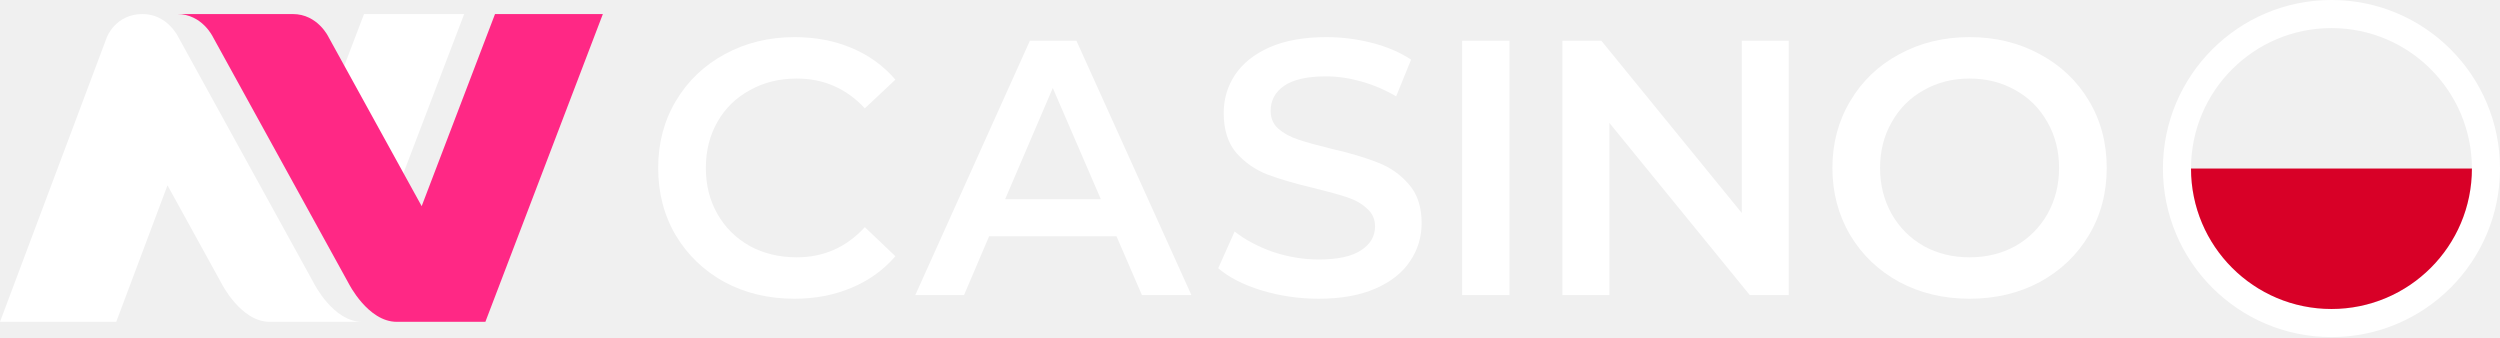
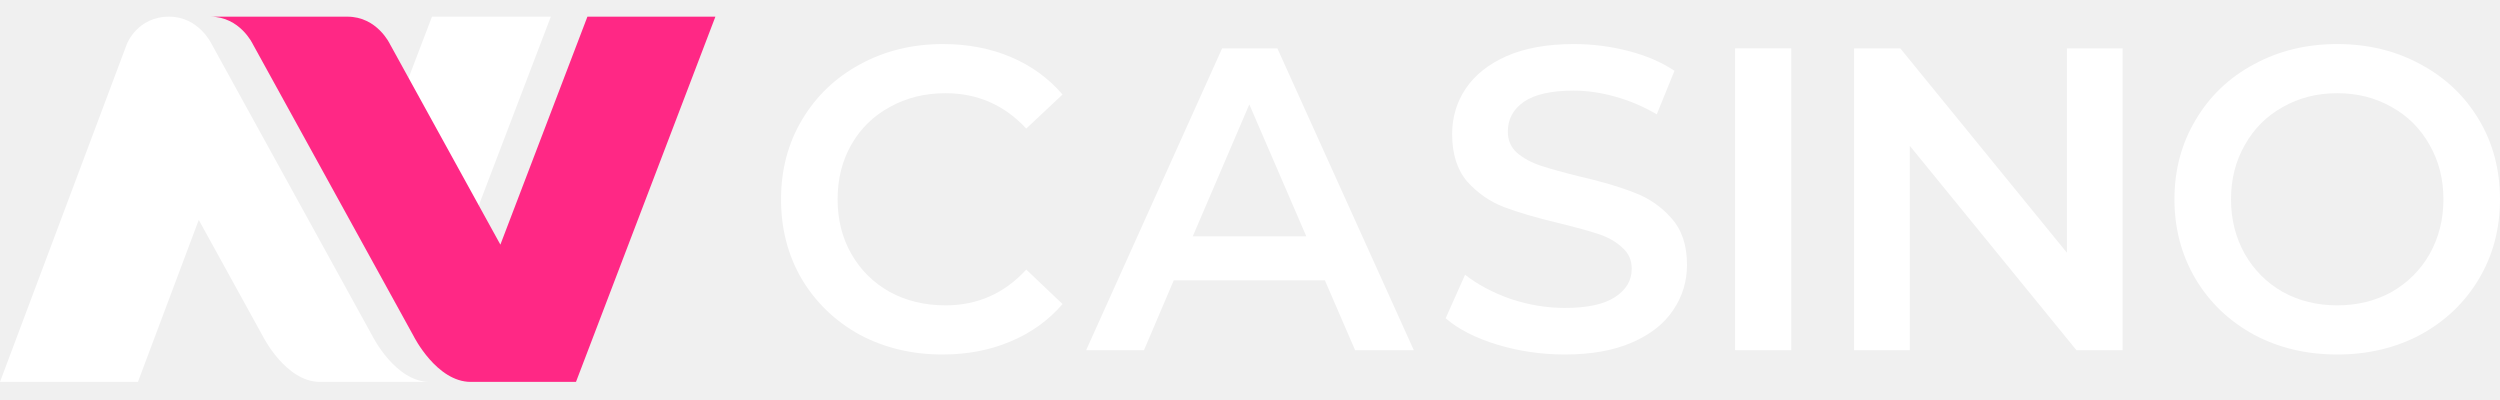
- <svg xmlns="http://www.w3.org/2000/svg" width="178" height="24" viewBox="0 0 178 24" fill="none">
-   <g clip-path="url(#clip0_2716_591)">
+ <svg xmlns="http://www.w3.org/2000/svg" width="150" height="24" viewBox="0 0 150 24" fill="none">
+   <g clip-path="url(#clip0_2718_2512)">
    <path d="M140.234 21.27C138.386 21.27 136.719 20.873 135.234 20.08C133.749 19.269 132.583 18.157 131.737 16.743C130.891 15.311 130.467 13.716 130.467 11.957C130.467 10.197 130.891 8.611 131.737 7.197C132.583 5.765 133.749 4.653 135.234 3.859C136.719 3.049 138.386 2.643 140.234 2.643C142.081 2.643 143.748 3.049 145.233 3.859C146.718 4.653 147.884 5.756 148.73 7.171C149.576 8.585 149.999 10.18 149.999 11.957C149.999 13.733 149.576 15.328 148.73 16.743C147.884 18.157 146.718 19.269 145.233 20.08C143.748 20.873 142.081 21.27 140.234 21.27ZM140.234 18.321C141.442 18.321 142.53 18.053 143.497 17.519C144.465 16.967 145.224 16.208 145.777 15.242C146.329 14.259 146.606 13.164 146.606 11.957C146.606 10.749 146.329 9.663 145.777 8.697C145.224 7.714 144.465 6.955 143.497 6.42C142.53 5.869 141.442 5.593 140.234 5.593C139.024 5.593 137.936 5.869 136.97 6.42C136.002 6.955 135.243 7.714 134.69 8.697C134.137 9.663 133.861 10.749 133.861 11.957C133.861 13.164 134.137 14.259 134.69 15.242C135.243 16.208 136.002 16.967 136.97 17.519C137.936 18.053 139.024 18.321 140.234 18.321Z" fill="white" />
    <path d="M127.358 2.902V21.011H124.586L114.587 8.749V21.011H111.245V2.902H114.017L124.016 15.165V2.902H127.358Z" fill="white" />
    <path d="M104.106 2.902H107.474V21.011H104.106V2.902Z" fill="white" />
    <path d="M93.889 21.27C92.49 21.27 91.134 21.072 89.822 20.675C88.527 20.278 87.499 19.752 86.739 19.097L87.905 16.484C88.648 17.07 89.554 17.553 90.625 17.933C91.713 18.295 92.801 18.476 93.889 18.476C95.236 18.476 96.238 18.26 96.894 17.829C97.567 17.398 97.904 16.829 97.904 16.122C97.904 15.604 97.714 15.182 97.334 14.854C96.972 14.509 96.505 14.242 95.935 14.052C95.365 13.862 94.588 13.647 93.604 13.405C92.222 13.078 91.1 12.75 90.236 12.422C89.39 12.095 88.656 11.586 88.034 10.896C87.43 10.189 87.128 9.24 87.128 8.05C87.128 7.05 87.395 6.144 87.931 5.334C88.484 4.506 89.304 3.851 90.392 3.368C91.497 2.885 92.844 2.643 94.433 2.643C95.538 2.643 96.626 2.781 97.697 3.057C98.767 3.333 99.692 3.73 100.469 4.247L99.406 6.86C98.612 6.395 97.783 6.041 96.92 5.8C96.056 5.558 95.219 5.437 94.407 5.437C93.077 5.437 92.084 5.662 91.428 6.11C90.789 6.558 90.47 7.153 90.47 7.895C90.47 8.412 90.651 8.835 91.013 9.163C91.393 9.49 91.868 9.749 92.438 9.939C93.008 10.129 93.785 10.344 94.769 10.586C96.117 10.896 97.222 11.224 98.085 11.569C98.949 11.896 99.683 12.405 100.287 13.095C100.909 13.785 101.22 14.716 101.22 15.889C101.22 16.889 100.943 17.795 100.391 18.605C99.855 19.416 99.035 20.063 97.93 20.546C96.825 21.029 95.478 21.27 93.889 21.27Z" fill="white" />
    <path d="M79.493 16.82H70.426L68.639 21.011H65.168L73.327 2.902H76.643L84.829 21.011H81.306L79.493 16.82ZM78.379 14.181L74.959 6.265L71.566 14.181H78.379Z" fill="white" />
    <path d="M56.55 21.27C54.72 21.27 53.062 20.873 51.577 20.08C50.109 19.269 48.952 18.157 48.106 16.743C47.277 15.328 46.862 13.733 46.862 11.957C46.862 10.18 47.285 8.585 48.132 7.171C48.978 5.756 50.135 4.653 51.603 3.859C53.088 3.049 54.746 2.643 56.576 2.643C58.061 2.643 59.417 2.902 60.643 3.419C61.87 3.937 62.906 4.687 63.752 5.67L61.576 7.714C60.264 6.3 58.649 5.593 56.732 5.593C55.488 5.593 54.375 5.869 53.39 6.42C52.406 6.955 51.637 7.705 51.085 8.671C50.532 9.637 50.256 10.732 50.256 11.957C50.256 13.181 50.532 14.276 51.085 15.242C51.637 16.208 52.406 16.967 53.39 17.519C54.375 18.053 55.488 18.321 56.732 18.321C58.649 18.321 60.264 17.605 61.576 16.174L63.752 18.243C62.906 19.226 61.861 19.976 60.617 20.494C59.391 21.011 58.035 21.27 56.55 21.27Z" fill="white" />
    <path fill-rule="evenodd" clip-rule="evenodd" d="M-0 22.914H8.277L11.926 13.195L15.771 20.174C15.771 20.174 17.142 22.914 19.199 22.914H25.782C23.725 22.914 22.353 20.174 22.353 20.174L14.595 6.087L12.699 2.644C12.699 2.644 11.931 1 10.148 1C8.228 1 7.611 2.644 7.611 2.644L-0 22.914ZM33.05 1H25.919L23.308 7.839L27.404 15.792L33.05 1Z" fill="white" />
    <path d="M12.617 1C14.399 1 15.167 2.644 15.167 2.644L24.822 20.174C24.822 20.174 26.193 22.914 28.25 22.914H34.559L42.924 1H35.245L30.023 14.678L23.395 2.644C23.395 2.644 22.628 1 20.845 1H12.617Z" fill="#FF2885" />
  </g>
-   <circle cx="166" cy="12" r="12" fill="white" />
-   <g clip-path="url(#clip1_2716_591)">
-     <path d="M166 22C171.523 22 176 17.523 176 12C176 6.477 171.523 2 166 2C160.477 2 156 6.477 156 12C156 17.523 160.477 22 166 22Z" fill="#F0F0F0" />
-     <path d="M176 12C176 17.523 171.523 22 166 22C160.477 22 156 17.523 156 12" fill="#D80027" />
-   </g>
  <defs>
-     <clipPath id="clip0_2716_591">
+     <clipPath id="clip0_2718_2512">
      <rect width="150" height="24" fill="white" />
-     </clipPath>
-     <clipPath id="clip1_2716_591">
-       <rect width="20" height="20" fill="white" transform="translate(156 1.99999)" />
    </clipPath>
  </defs>
</svg>
